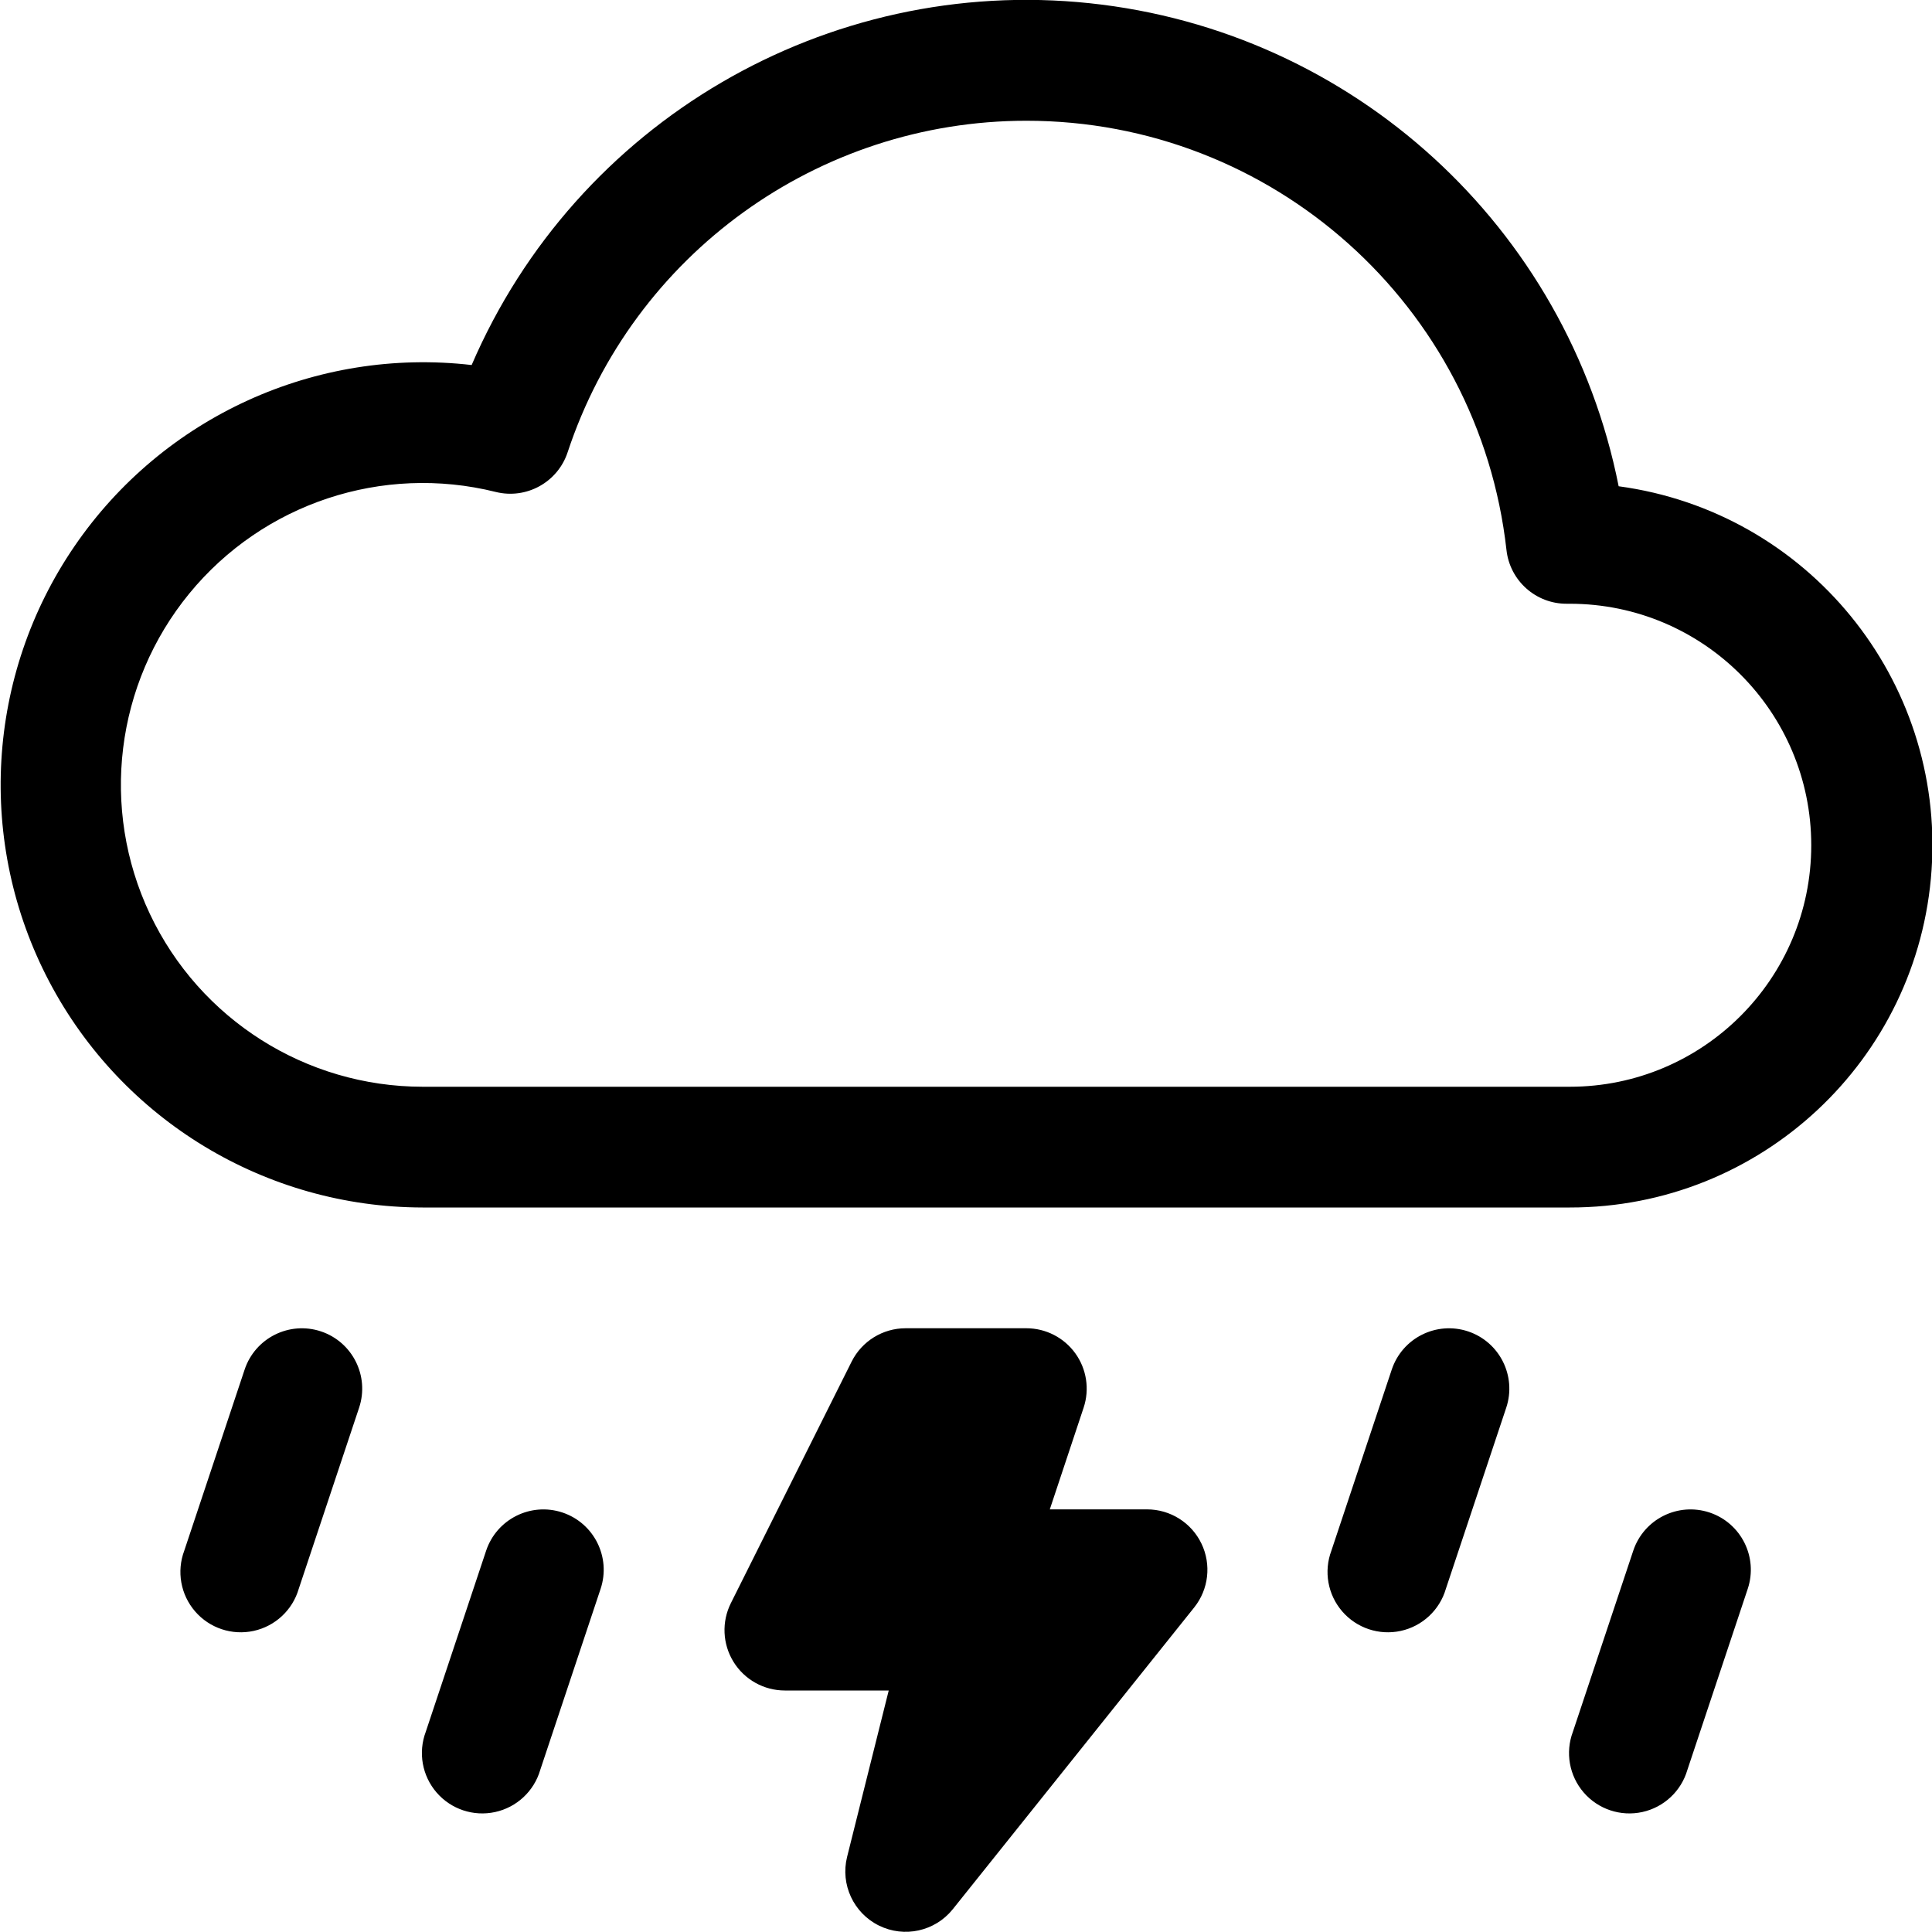
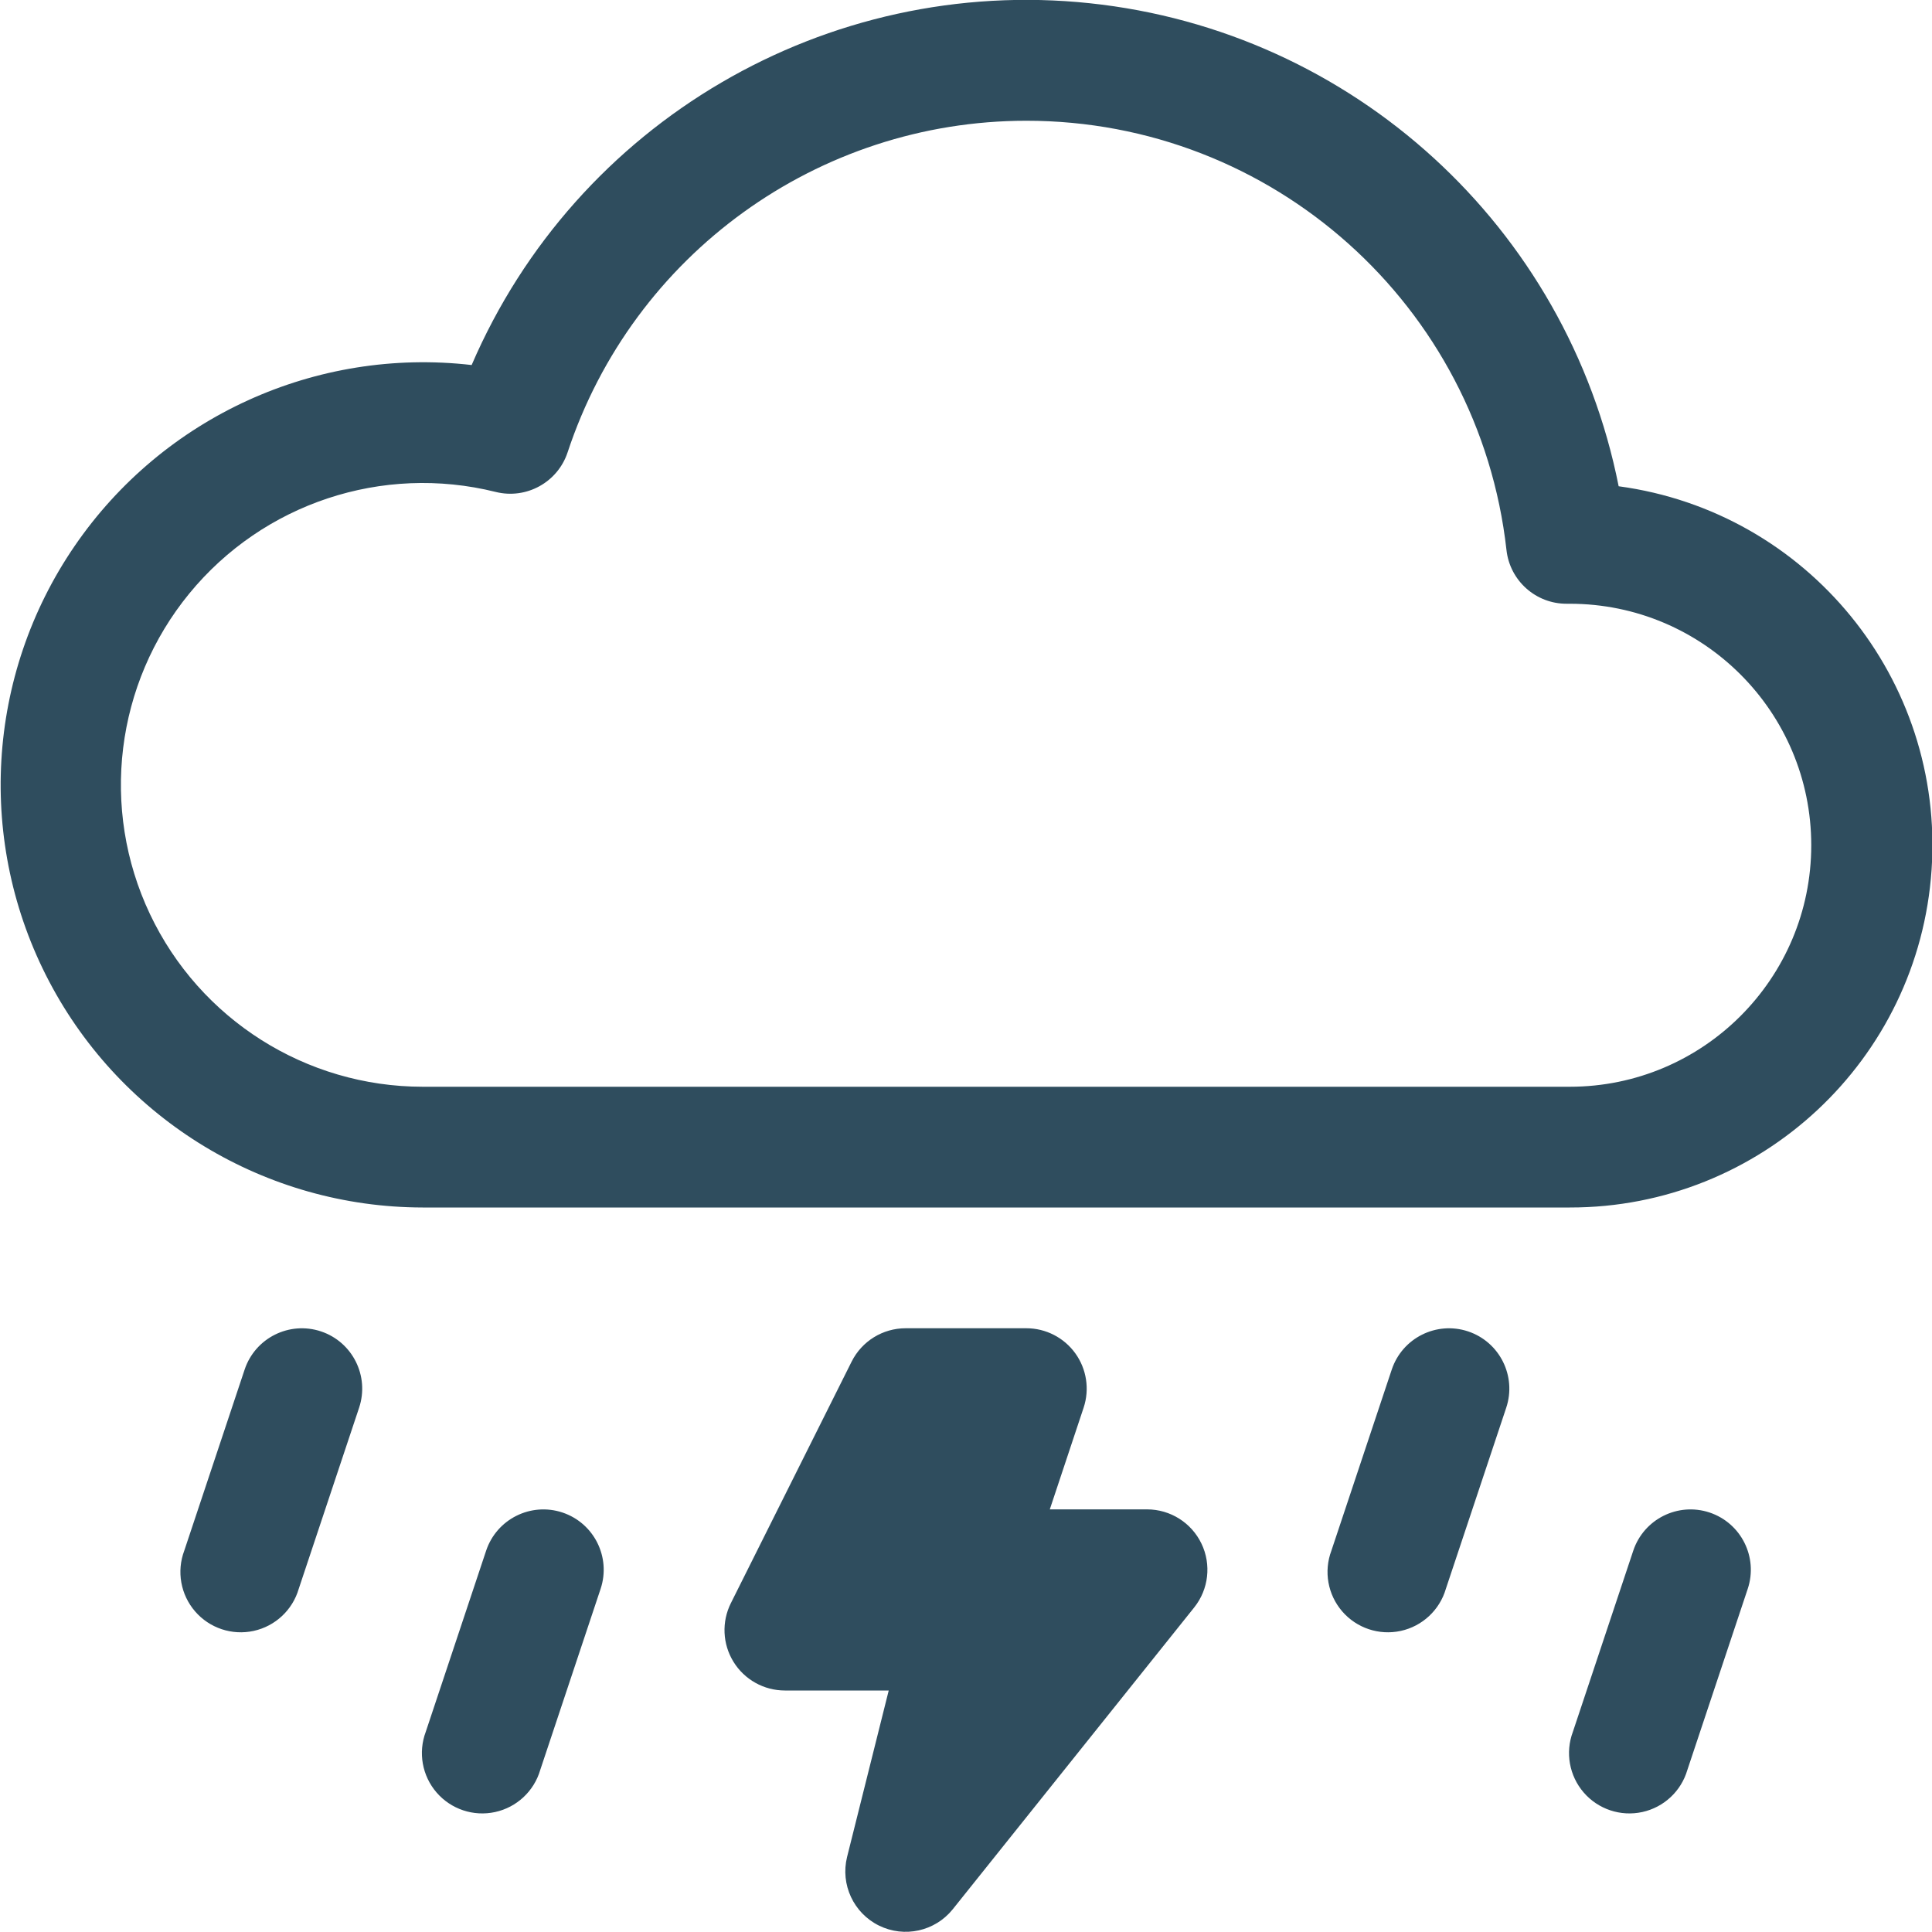
<svg xmlns="http://www.w3.org/2000/svg" width="16" height="16" fill="currentColor" class="bi bi-cloud-lightning-rain" viewBox="0 0 16 16">
-   <path d="M2.658 11.026a.5.5 0 0 1 .316.632l-.5 1.5a.5.5 0 1 1-.948-.316l.5-1.5a.5.5 0 0 1 .632-.316zm9.5 0a.5.5 0 0 1 .316.632l-.5 1.5a.5.5 0 1 1-.948-.316l.5-1.5a.5.5 0 0 1 .632-.316zm-7.5 1.5a.5.5 0 0 1 .316.632l-.5 1.5a.5.5 0 1 1-.948-.316l.5-1.5a.5.5 0 0 1 .632-.316zm9.5 0a.5.5 0 0 1 .316.632l-.5 1.5a.5.5 0 1 1-.948-.316l.5-1.5a.5.5 0 0 1 .632-.316zm-.753-8.499a5.001 5.001 0 0 0-9.499-1.004A3.5 3.5 0 1 0 3.5 10H13a3 3 0 0 0 .405-5.973zM8.5 1a4 4 0 0 1 3.976 3.555.5.5 0 0 0 .5.445H13a2 2 0 0 1 0 4H3.5a2.5 2.5 0 1 1 .605-4.926.5.5 0 0 0 .596-.329A4.002 4.002 0 0 1 8.5 1zM7.053 11.276A.5.5 0 0 1 7.5 11h1a.5.5 0 0 1 .474.658l-.28.842H9.5a.5.5 0 0 1 .39.812l-2 2.5a.5.5 0 0 1-.875-.433L7.36 14H6.5a.5.5 0 0 1-.447-.724l1-2z" />
+   <path fill="#2F4D5E" d="M2.658 11.026a.5.5 0 0 1 .316.632l-.5 1.5a.5.5 0 1 1-.948-.316l.5-1.5a.5.5 0 0 1 .632-.316zm9.5 0a.5.5 0 0 1 .316.632l-.5 1.5a.5.5 0 1 1-.948-.316l.5-1.5a.5.5 0 0 1 .632-.316zm-7.5 1.5a.5.5 0 0 1 .316.632l-.5 1.5a.5.5 0 1 1-.948-.316l.5-1.5a.5.5 0 0 1 .632-.316zm9.5 0a.5.5 0 0 1 .316.632l-.5 1.5a.5.5 0 1 1-.948-.316l.5-1.5a.5.5 0 0 1 .632-.316zm-.753-8.499a5.001 5.001 0 0 0-9.499-1.004A3.5 3.5 0 1 0 3.5 10H13a3 3 0 0 0 .405-5.973zM8.5 1a4 4 0 0 1 3.976 3.555.5.5 0 0 0 .5.445H13a2 2 0 0 1 0 4H3.5a2.5 2.5 0 1 1 .605-4.926.5.5 0 0 0 .596-.329A4.002 4.002 0 0 1 8.5 1zM7.053 11.276A.5.5 0 0 1 7.5 11h1a.5.5 0 0 1 .474.658l-.28.842H9.5a.5.5 0 0 1 .39.812l-2 2.5a.5.5 0 0 1-.875-.433L7.36 14H6.5a.5.5 0 0 1-.447-.724l1-2z" />
</svg>
